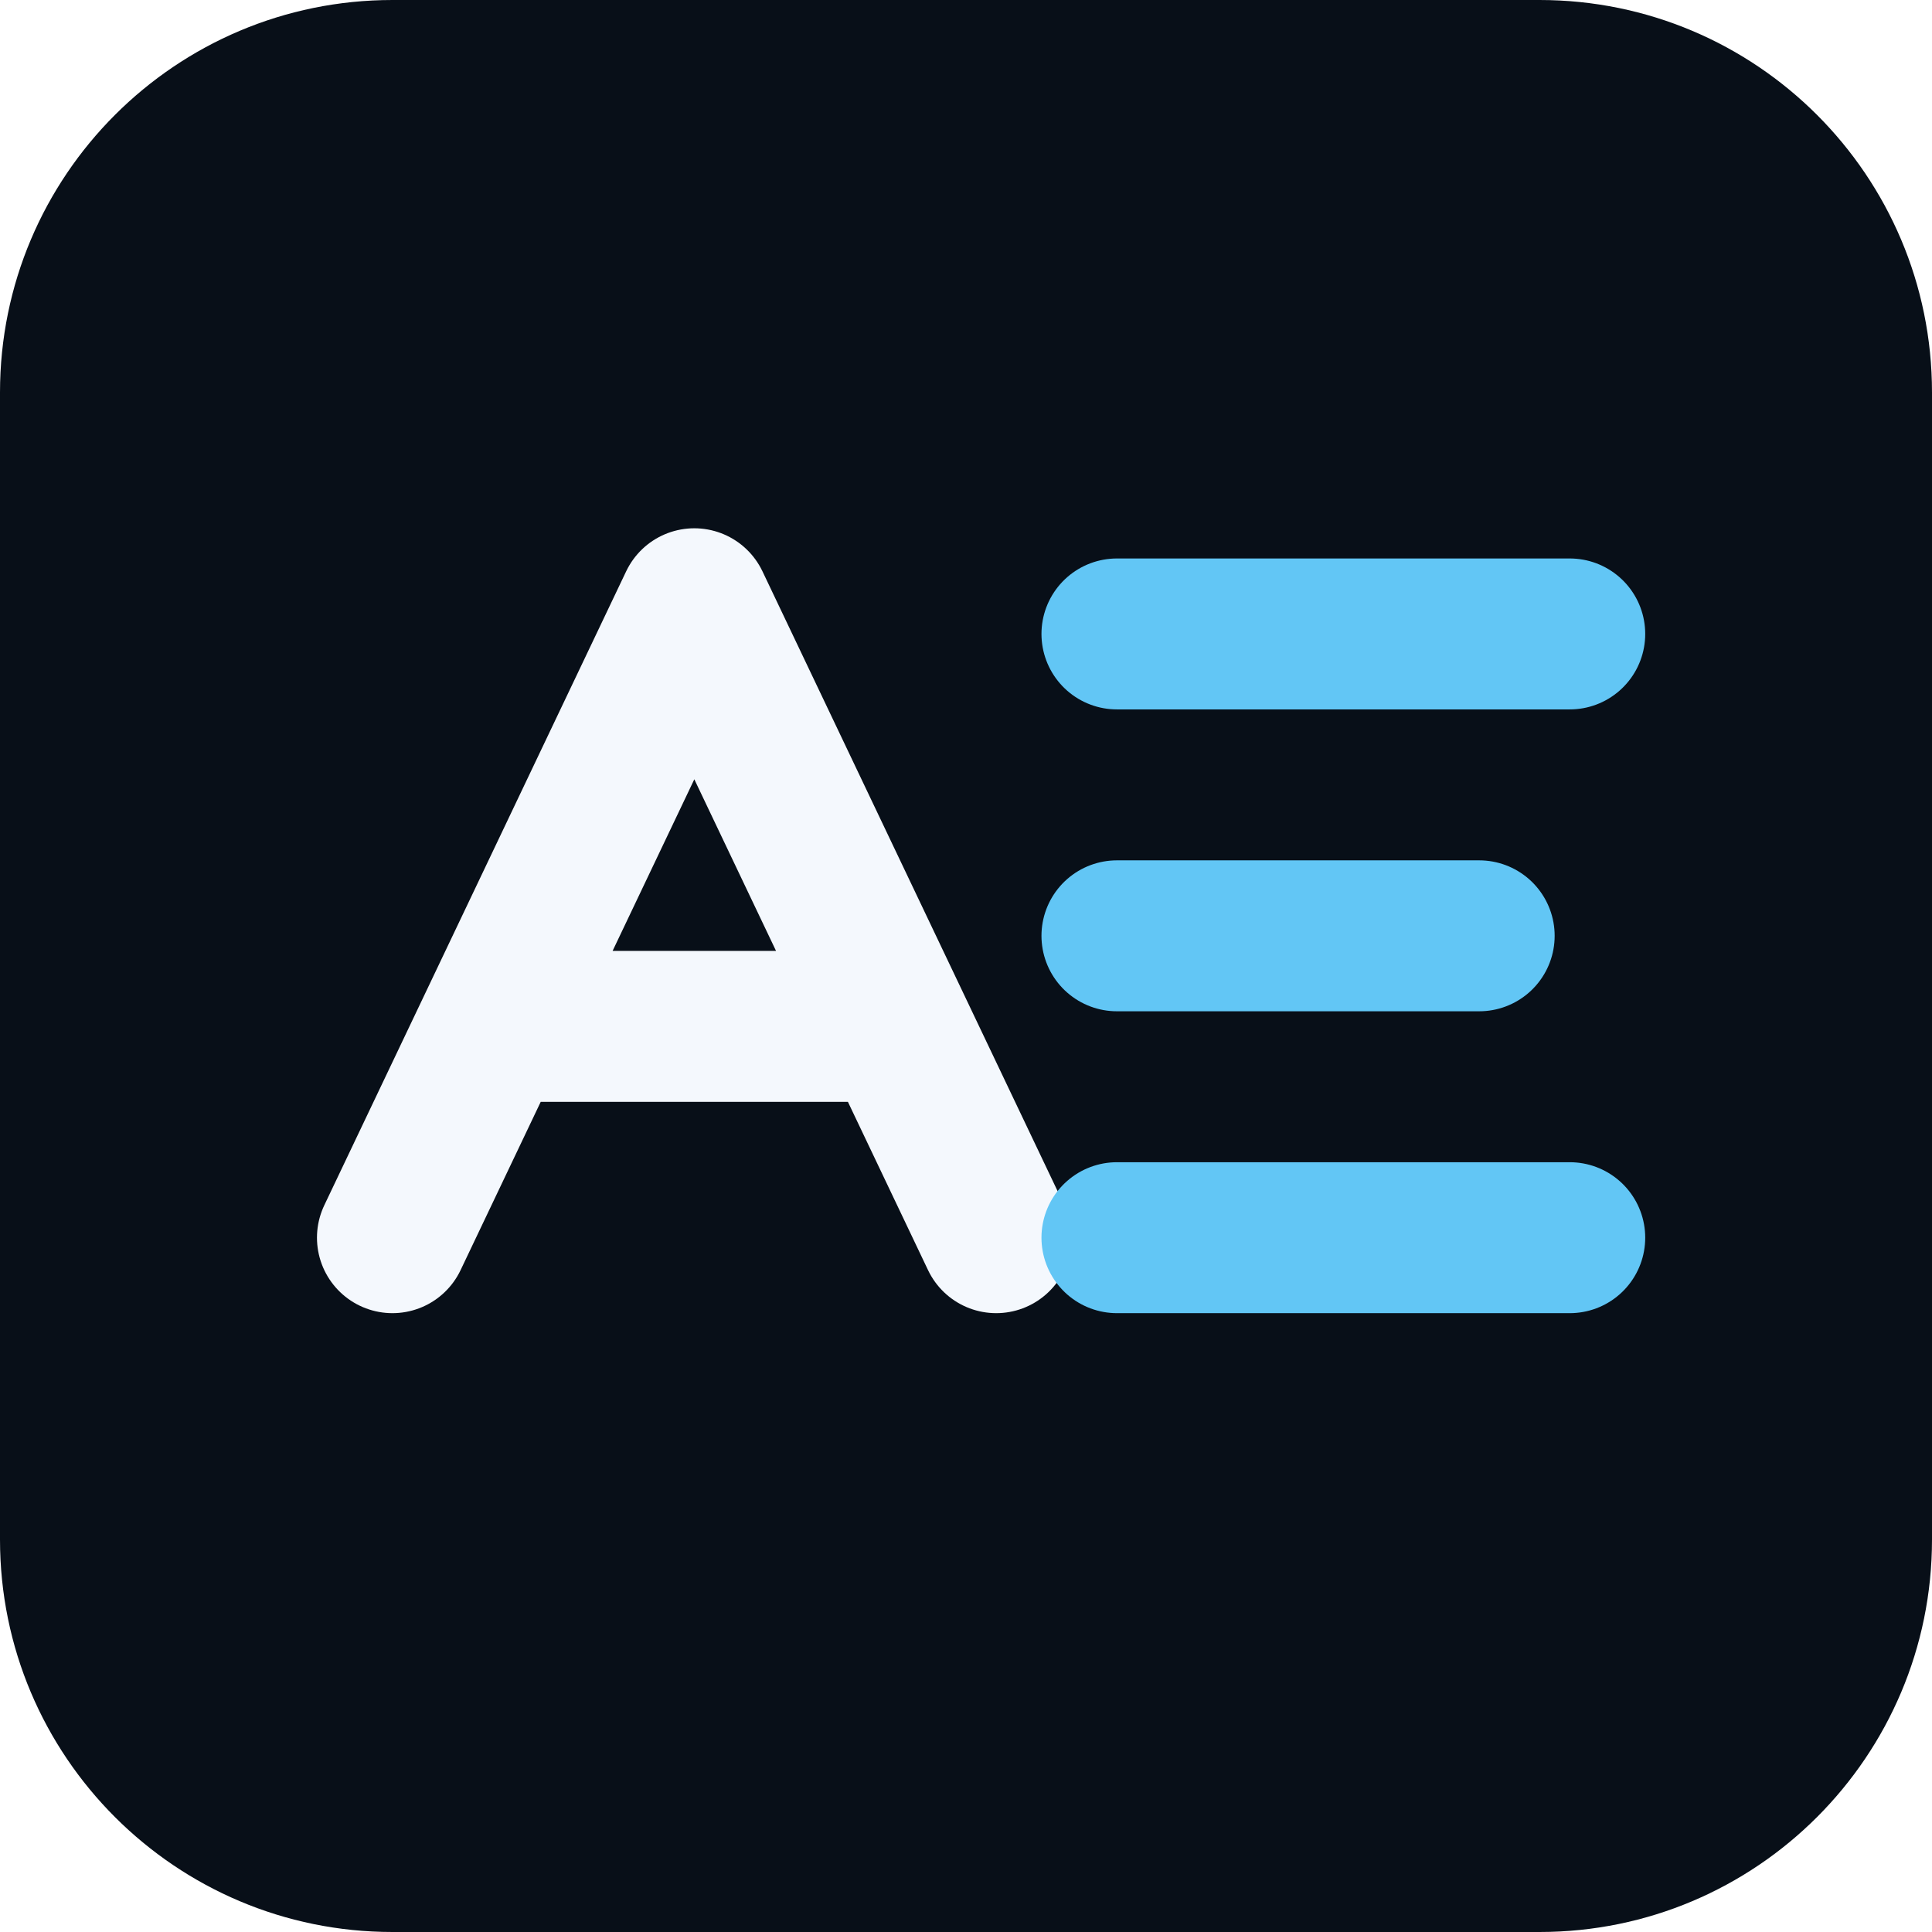
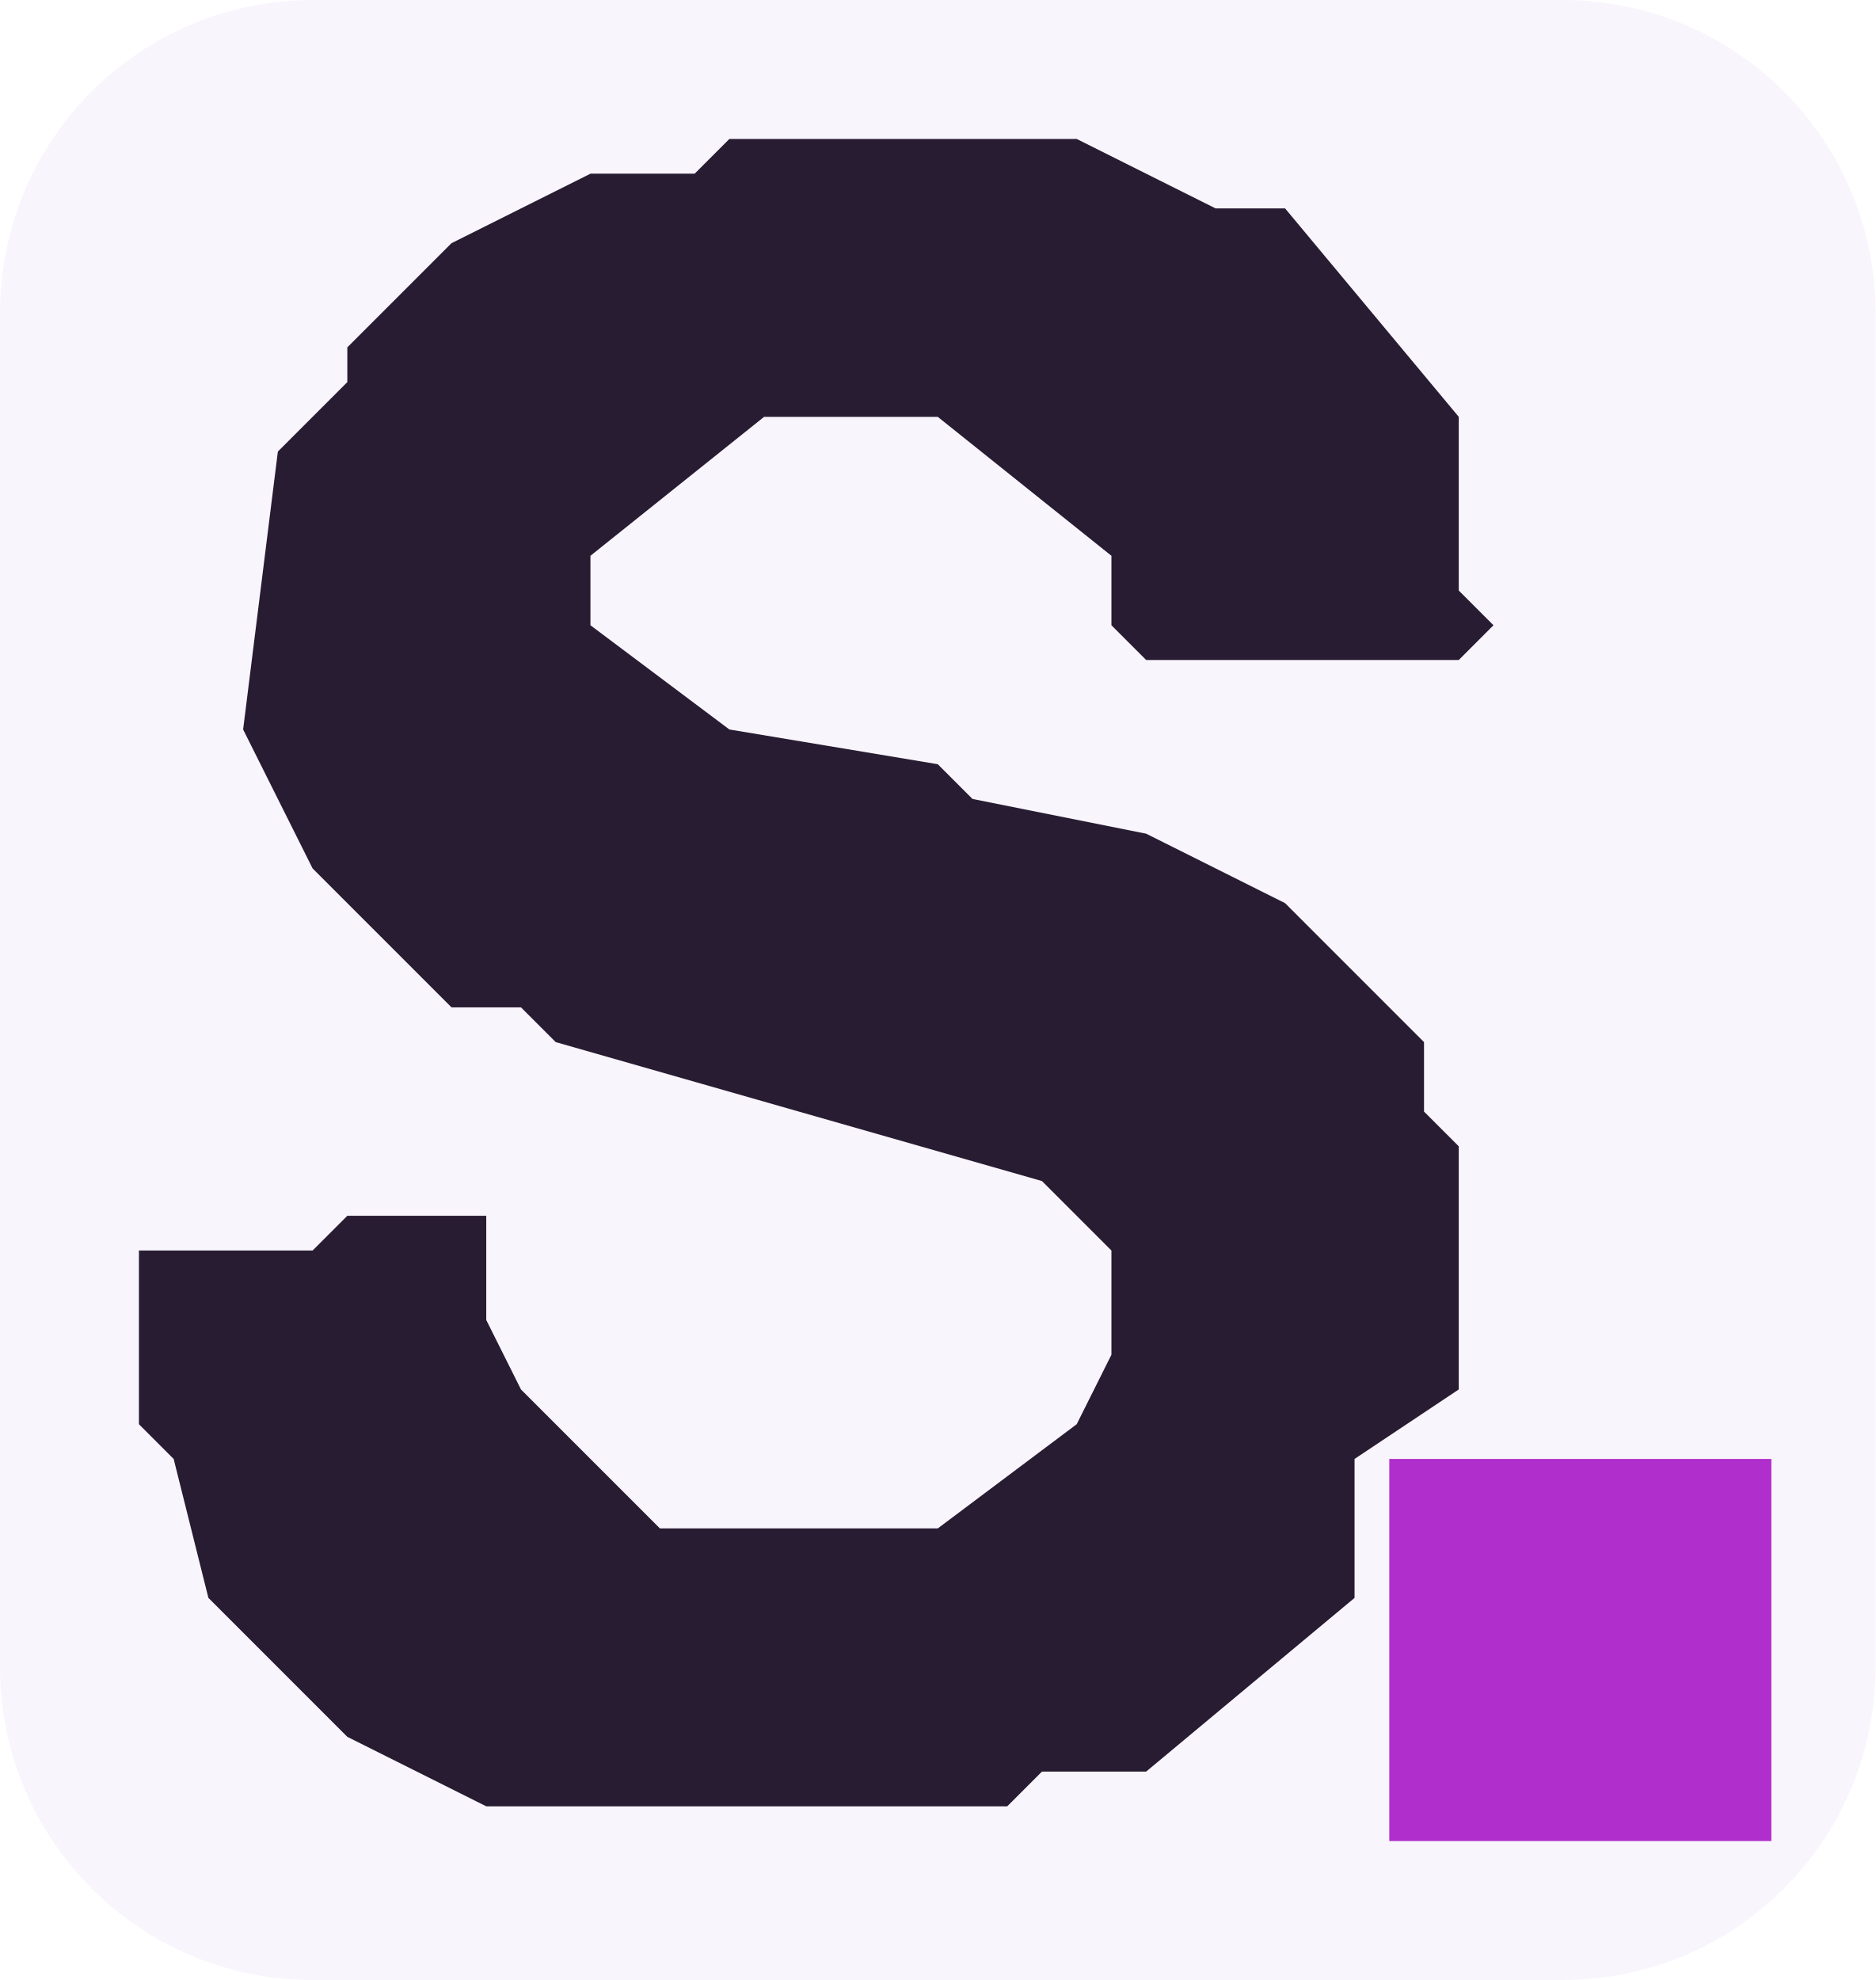
- <svg xmlns="http://www.w3.org/2000/svg" viewBox="0 0 64 64">
-   <rect width="64" height="64" rx="13" fill="#080f18" />
-   <path d="M13 41l10-21 10 21M17 34h12" fill="none" stroke="#f4f8fd" stroke-width="5" stroke-linecap="round" stroke-linejoin="round" />
-   <path d="M37 21h15M37 31h12M37 41h15" fill="none" stroke="#62c6f5" stroke-width="5" stroke-linecap="round" />
+ <svg xmlns="http://www.w3.org/2000/svg" viewBox="8 17 54 57">
+   <rect x="8" y="17" width="54" height="57" rx="9" fill="#f9f5fc" />
+   <path fill="#281c32" d="M29,21 L28,22 L25,22 L21,24 L18,27 L18,28 L16,30 L15,38 L17,42 L21,46 L23,46 L24,47 L38,51 L40,53 L40,56 L39,58 L35,61 L27,61 L23,57 L22,55 L22,52 L18,52 L17,53 L12,53 L12,58 L13,59 L14,63 L18,67 L22,69 L37,69 L38,68 L41,68 L47,63 L47,59 L50,57 L50,50 L49,49 L49,47 L45,43 L41,41 L36,40 L35,39 L29,38 L25,35 L25,33 L30,29 L35,29 L40,33 L40,35 L41,36 L50,36 L51,35 L50,34 L50,29 L45,23 L43,23 L39,21Z" />
+   <rect x="48" y="59" width="11" height="11" fill="#b02ecb" />
</svg>
